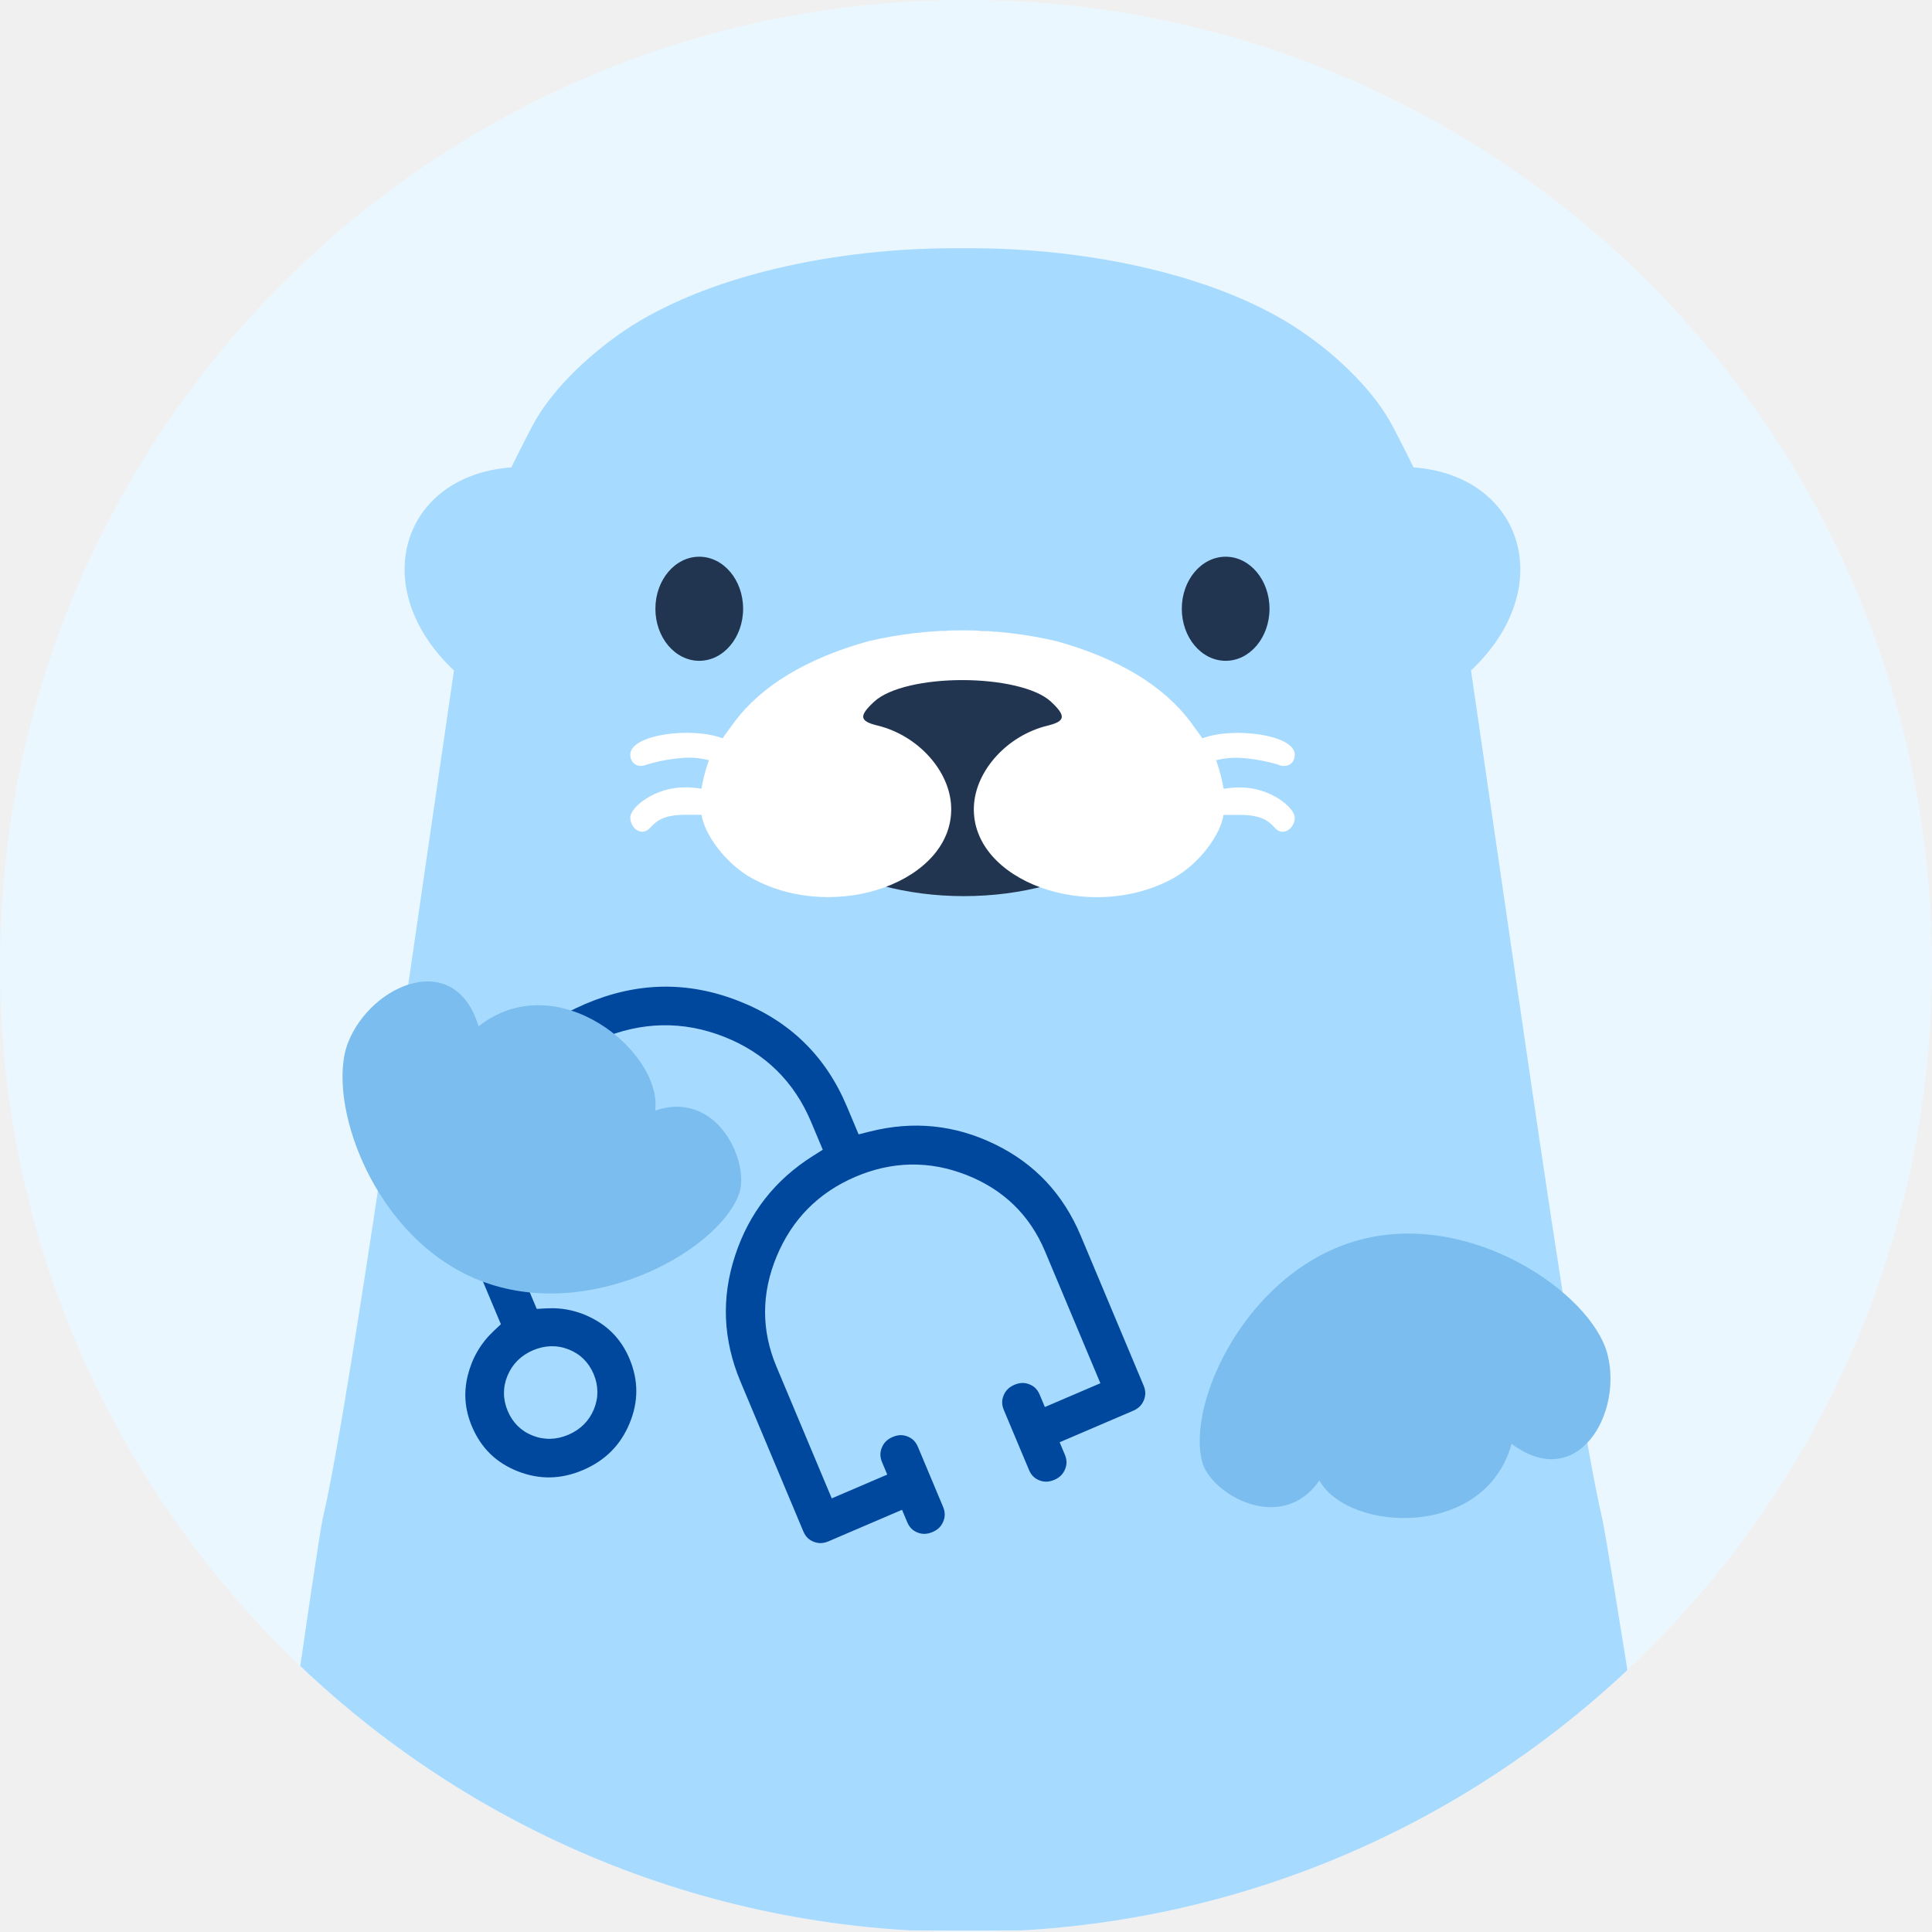
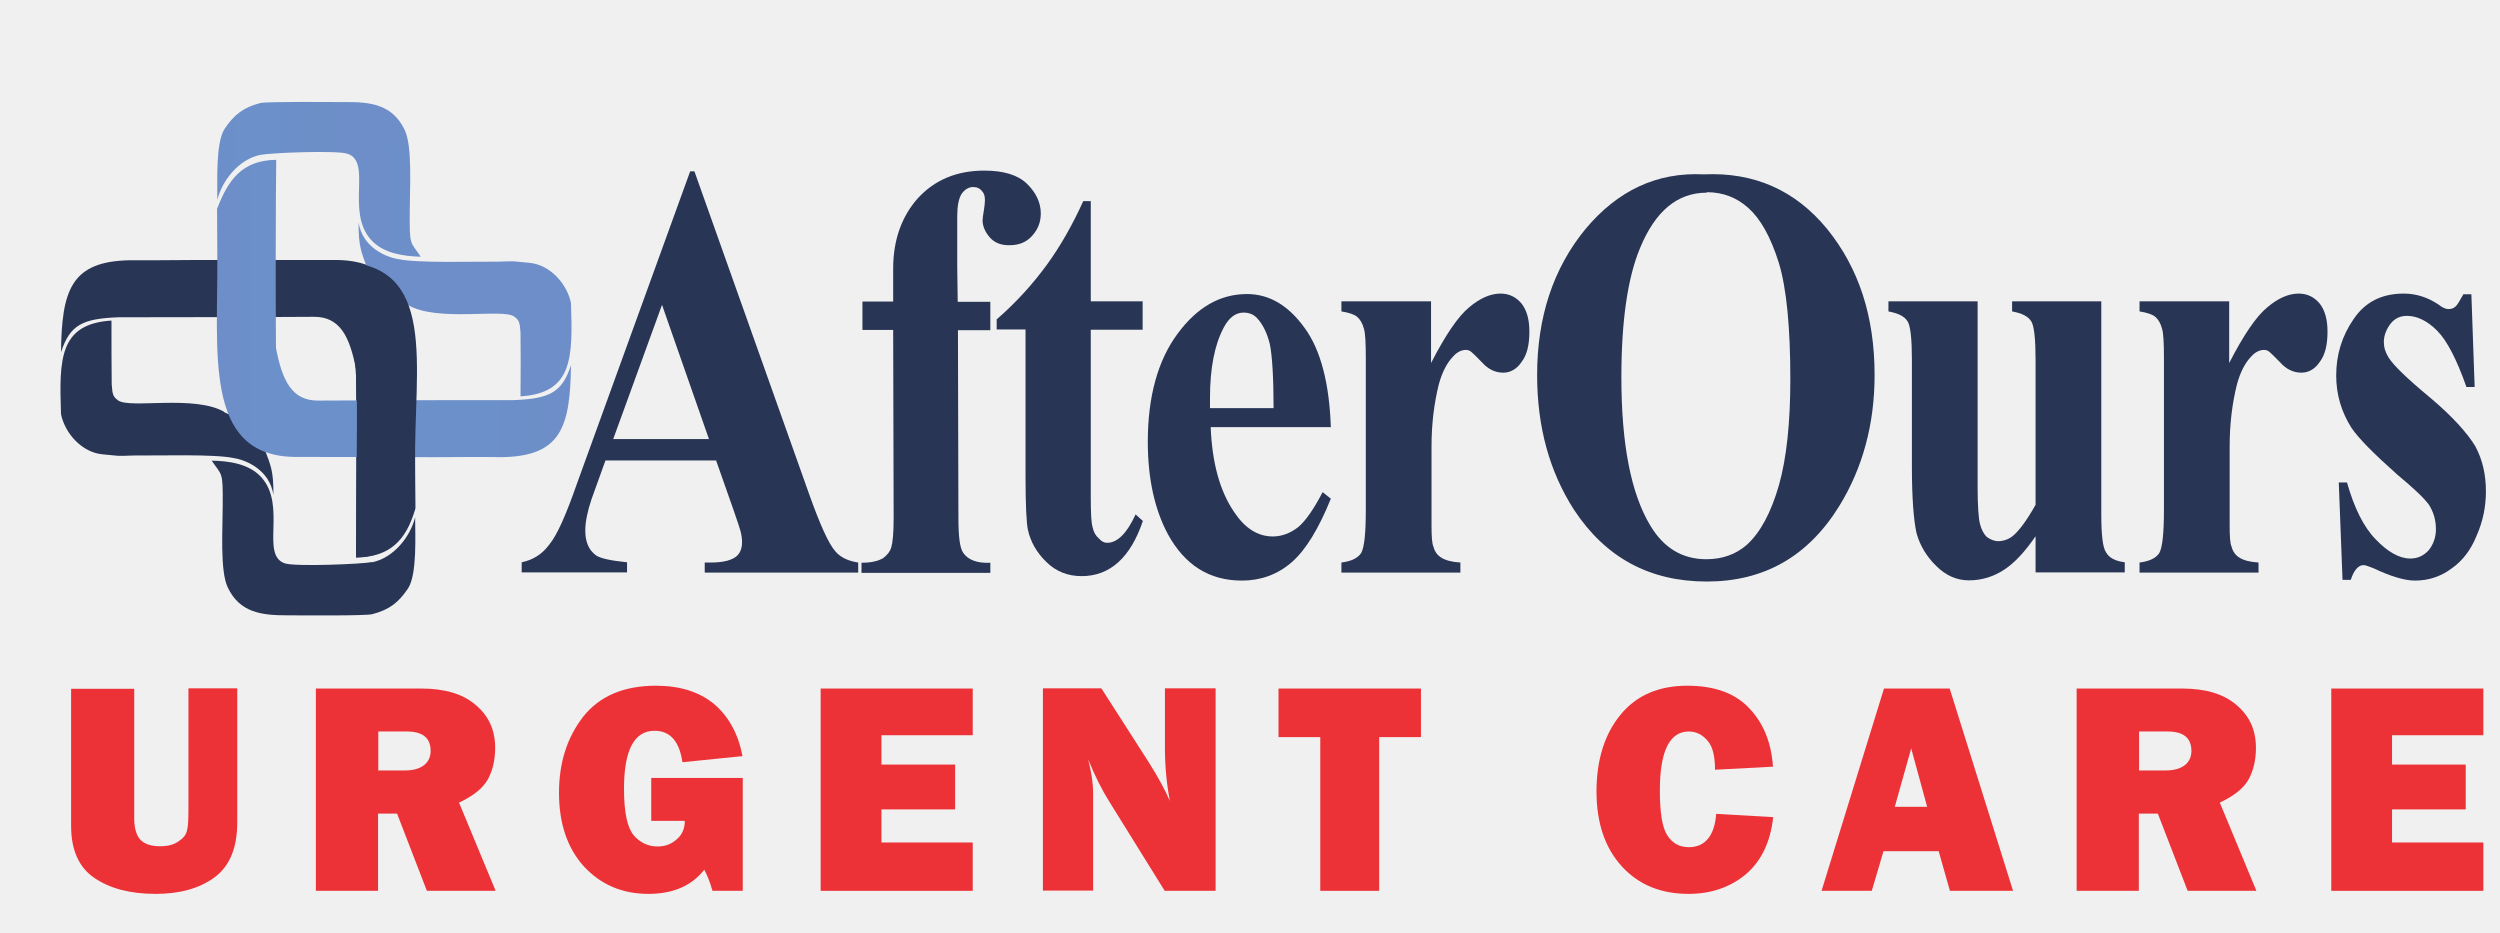
- <svg xmlns="http://www.w3.org/2000/svg" width="90" height="90" viewBox="0 0 90 90" fill="none">
-   <circle cx="45" cy="45" r="45" fill="#EBF7FF" />
-   <mask id="mask0_45280_35349" style="mask-type:alpha" maskUnits="userSpaceOnUse" x="0" y="0" width="90" height="90">
-     <circle cx="45" cy="45" r="45" fill="#D9D9D9" />
-   </mask>
-   <g mask="url(#mask0_45280_35349)">
-     <path fill-rule="evenodd" clip-rule="evenodd" d="M77.76 89.933C77.59 89.132 74.918 71.926 74.626 70.684C74.017 68.111 72.803 60.617 71.112 48.994L68.525 31.233C72.613 27.386 70.954 22.153 65.846 21.772C65.846 21.772 65.269 20.589 64.855 19.82C64.075 18.335 62.461 16.673 60.577 15.401C56.912 12.92 50.903 11.512 44.836 11.564C38.77 11.512 32.76 12.92 29.088 15.401C27.204 16.68 25.589 18.34 24.809 19.82C24.403 20.589 23.819 21.772 23.819 21.772C18.713 22.153 17.059 27.386 21.147 31.233L18.562 48.994C16.869 60.622 15.655 68.111 15.046 70.684C14.752 71.926 12.371 89.134 12.188 89.933H44.836H77.76Z" fill="#A7DAFF" />
-     <ellipse cx="44.9" cy="35.56" rx="9.781" ry="6.185" fill="#213450" />
-     <path d="M56.003 68.105C55.26 65.306 58.13 59.153 63.339 57.758C68.549 56.363 74.123 60.252 74.873 63.052C75.623 65.853 73.477 69.552 70.416 67.258C69.178 71.734 62.802 71.368 61.46 68.966C59.705 71.511 56.404 69.601 56.003 68.105Z" fill="#7ABDEE" />
-     <path d="M57.096 30.783C58.224 30.783 59.138 29.697 59.138 28.358C59.138 27.019 58.224 25.934 57.096 25.934C55.967 25.934 55.053 27.019 55.053 28.358C55.053 29.697 55.967 30.783 57.096 30.783Z" fill="#213450" />
-     <path d="M32.574 30.783C33.702 30.783 34.617 29.697 34.617 28.358C34.617 27.019 33.702 25.934 32.574 25.934C31.446 25.934 30.531 27.019 30.531 28.358C30.531 29.697 31.446 30.783 32.574 30.783Z" fill="#213450" />
-     <path d="M48.796 33.804C46.922 34.259 45.429 35.905 45.367 37.585C45.236 41.048 50.74 43.04 54.625 40.929C55.895 40.237 56.868 38.856 56.995 37.961H57.762C58.809 37.961 59.114 38.28 59.354 38.527L59.421 38.599C59.805 38.982 60.315 38.562 60.315 38.089C60.315 37.617 59.166 36.684 57.799 36.684C57.532 36.679 57.265 36.7 57.002 36.748C56.923 36.292 56.805 35.844 56.65 35.407C56.65 35.407 56.665 35.407 56.69 35.407C57.02 35.325 57.36 35.289 57.7 35.301C58.297 35.332 58.889 35.432 59.463 35.598L59.525 35.615C59.934 35.798 60.315 35.59 60.315 35.16C60.315 34.205 57.401 33.854 56.011 34.395C56.011 34.395 55.893 34.217 55.477 33.653C54.219 31.951 52.089 30.665 49.212 29.868C46.334 29.195 43.34 29.195 40.462 29.868C37.584 30.665 35.455 31.951 34.197 33.653C33.781 34.212 33.662 34.395 33.662 34.395C32.273 33.849 29.361 34.2 29.361 35.155C29.361 35.586 29.743 35.793 30.151 35.61L30.213 35.593C30.787 35.427 31.379 35.327 31.976 35.296C32.316 35.284 32.656 35.32 32.986 35.403C33.011 35.403 33.026 35.403 33.026 35.403C32.871 35.839 32.753 36.287 32.674 36.743C32.411 36.696 32.144 36.674 31.877 36.679C30.51 36.679 29.361 37.597 29.361 38.084C29.361 38.572 29.871 38.977 30.255 38.594L30.322 38.522C30.57 38.275 30.867 37.956 31.914 37.956H32.682C32.808 38.849 33.781 40.229 35.051 40.925C38.936 43.035 44.441 41.046 44.309 37.58C44.248 35.9 42.755 34.255 40.88 33.799C40.036 33.594 40.001 33.356 40.717 32.691C41.432 32.025 43.131 31.679 44.839 31.681C46.548 31.684 48.256 32.03 48.962 32.691C49.668 33.352 49.641 33.599 48.796 33.804Z" fill="white" />
-     <path fill-rule="evenodd" clip-rule="evenodd" d="M22.021 50.756C21.872 51.041 21.734 51.335 21.607 51.64C21.475 51.957 21.36 52.274 21.261 52.59C21.36 52.274 21.475 51.957 21.607 51.64C21.734 51.335 21.872 51.041 22.021 50.756ZM39.456 51.554L39.998 52.843L40.52 52.712C42.544 52.202 44.474 52.397 46.337 53.3C48.194 54.201 49.528 55.616 50.349 57.574L53.273 64.542C53.378 64.793 53.375 65.009 53.283 65.231C53.191 65.453 53.038 65.611 52.783 65.72L49.362 67.186L49.603 67.759C49.708 68.01 49.705 68.226 49.613 68.448C49.521 68.669 49.368 68.828 49.113 68.937C48.858 69.046 48.639 69.047 48.417 68.96C48.196 68.873 48.039 68.725 47.934 68.474L46.764 65.687C46.659 65.437 46.662 65.22 46.755 64.998C46.847 64.777 47 64.619 47.255 64.509C47.51 64.4 47.729 64.399 47.95 64.486C48.172 64.573 48.328 64.721 48.434 64.972L48.674 65.545L51.26 64.437L48.68 58.289C47.972 56.603 46.743 55.41 45.02 54.734C43.298 54.058 41.559 54.087 39.843 54.822C38.127 55.558 36.898 56.801 36.182 58.522C35.465 60.243 35.459 61.965 36.166 63.652L38.746 69.8L41.332 68.692L41.091 68.118C40.986 67.868 40.989 67.651 41.082 67.429C41.174 67.208 41.327 67.05 41.582 66.941C41.837 66.831 42.056 66.83 42.277 66.917C42.499 67.004 42.655 67.153 42.761 67.403L43.93 70.19C44.035 70.441 44.032 70.658 43.94 70.879C43.848 71.101 43.695 71.259 43.44 71.368C43.185 71.477 42.966 71.478 42.744 71.392C42.523 71.305 42.366 71.156 42.261 70.906L42.02 70.332L38.6 71.798C38.345 71.907 38.126 71.908 37.905 71.821C37.683 71.734 37.526 71.586 37.421 71.335L34.497 64.367C33.676 62.41 33.596 60.457 34.246 58.482C34.899 56.5 36.102 54.963 37.871 53.847L38.328 53.559L37.787 52.27C36.993 50.377 35.63 49.042 33.721 48.293C31.812 47.544 29.875 47.585 27.949 48.41C26.023 49.235 24.648 50.614 23.854 52.521C23.059 54.429 23.062 56.348 23.856 58.24L25.003 60.973L25.441 60.949C26.271 60.903 27.041 61.087 27.767 61.508C28.477 61.919 28.994 62.509 29.324 63.296C29.748 64.307 29.747 65.299 29.326 66.31C28.905 67.322 28.195 68.035 27.166 68.477C26.138 68.917 25.136 68.937 24.124 68.54C23.112 68.143 22.406 67.453 21.982 66.442C21.651 65.655 21.591 64.87 21.792 64.068C21.997 63.249 22.402 62.561 23.011 61.99L23.333 61.688L22.186 58.955C21.197 56.598 21.199 54.248 22.19 51.869C23.181 49.489 24.862 47.798 27.261 46.77C29.66 45.742 32.031 45.696 34.413 46.631C36.795 47.565 38.467 49.197 39.456 51.554ZM24.827 62.902C24.278 63.137 23.87 63.535 23.643 64.081C23.415 64.626 23.424 65.188 23.651 65.727C23.877 66.266 24.27 66.663 24.816 66.877C25.363 67.092 25.929 67.071 26.478 66.836C27.027 66.601 27.436 66.203 27.663 65.658C27.89 65.112 27.881 64.55 27.655 64.011C27.428 63.472 27.035 63.075 26.489 62.861C25.943 62.646 25.376 62.667 24.827 62.902Z" fill="#00489D" />
-     <path d="M34.412 55.665C33.357 58.364 27.38 61.618 22.366 59.656C17.351 57.694 15.158 51.264 16.215 48.565C17.272 45.865 21.192 44.156 22.294 47.81C25.948 44.938 30.866 49.005 30.522 51.736C33.448 50.729 34.976 54.22 34.412 55.665Z" fill="#7ABDEE" />
+ <svg xmlns="http://www.w3.org/2000/svg" viewBox="0 0 10653 3972" style="shape-rendering:geometricPrecision; text-rendering:geometricPrecision; image-rendering:optimizeQuality; fill-rule:evenodd; clip-rule:evenodd" version="1.1" height="3.972in" width="10.653in" xml:space="preserve">
+   <defs>
+     <style type="text/css">
+    
+     .fil0 {fill:#283555}
+     .fil6 {fill:#ED3237;fill-rule:nonzero}
+     .fil5 {fill:#283555;fill-rule:nonzero}
+     .fil2 {fill:url(#id0)}
+     .fil1 {fill:url(#id1)}
+     .fil3 {fill:url(#id2)}
+     .fil4 {fill:url(#id3)}
+    
+   </style>
+     <linearGradient y2="1318" x2="2430" y1="1318" x1="1529" gradientUnits="userSpaceOnUse" id="id0">
+       <stop style="stop-opacity:1; stop-color:#6D8EC8" offset="0" />
+       <stop style="stop-opacity:1; stop-color:#6D8EC8" offset="0.169" />
+       <stop style="stop-opacity:1; stop-color:#6D8EC8" offset="0.761" />
+       <stop style="stop-opacity:1; stop-color:#6D8EC8" offset="1" />
+     </linearGradient>
+     <linearGradient y2="785" x2="1771" y1="770" x1="924" gradientUnits="userSpaceOnUse" id="id1">
+       <stop style="stop-opacity:1; stop-color:#6C8FC9" offset="0" />
+       <stop style="stop-opacity:1; stop-color:#6C90C9" offset="0.169" />
+       <stop style="stop-opacity:1; stop-color:#6D8EC8" offset="0.761" />
+       <stop style="stop-opacity:1; stop-color:#6C8FC9" offset="1" />
+     </linearGradient>
+     <linearGradient y2="1313" x2="2434" y1="1313" x1="982" gradientUnits="userSpaceOnUse" id="id2">
+       <stop style="stop-opacity:1; stop-color:#6D8EC8" offset="0" />
+       <stop style="stop-opacity:1; stop-color:#6C90C9" offset="0.078" />
+       <stop style="stop-opacity:1; stop-color:#6C90C9" offset="0.722" />
+       <stop style="stop-opacity:1; stop-color:#6D8EC8" offset="1" />
+     </linearGradient>
+     <linearGradient y2="1735" x2="1788" y1="1769" x1="484" gradientUnits="userSpaceOnUse" id="id3">
+       <stop style="stop-opacity:1; stop-color:#FEFEFE" offset="0" />
+       <stop style="stop-opacity:1; stop-color:#283555" offset="0.169" />
+       <stop style="stop-opacity:1; stop-color:#283555" offset="0.851" />
+       <stop style="stop-opacity:1; stop-color:#283555" offset="1" />
+     </linearGradient>
+   </defs>
+   <g id="Layer_x0020_1">
+     <path d="M1586 2395c-45,9 -325,20 -371,6 -108,-34 9,-246 -102,-368 -52,-57 -138,-69 -211,-70 45,66 48,43 47,191 0,97 -12,278 21,348 51,109 145,120 253,120 44,0 335,3 364,-5 72,-19 111,-49 152,-110 39,-60 30,-230 30,-303 -20,82 -91,173 -183,192z" class="fil0" />
+     <path d="M957 1756c-126,-75 -405,-13 -454,-50 -20,-15 -24,-22 -27,-68 -1,-43 -1,-212 -1,-272 -223,14 -223,165 -215,399 17,82 89,163 177,171 81,7 49,8 131,5 107,1 346,-7 428,11 54,8 154,52 169,157 1,-105 -13,-129 -36,-191 -25,-70 -108,-135 -173,-161z" class="fil0" />
+     <path d="M1768 1979c-4,-423 61,-864 -328,-871l-509 0c-124,-1 -252,2 -377,1 -251,4 -291,127 -294,392 38,-118 93,-143 244,-149 278,-1 556,0 833,-2 111,-1 153,83 180,223 2,223 1,642 0,802 144,-2 204,-84 252,-209l-1 -188z" class="fil0" />
+     <path d="M1109 660c45,-9 325,-20 371,-5 108,34 -9,246 102,368 52,57 138,69 211,71 -45,-67 -48,-43 -47,-191 0,-97 12,-278 -21,-348 -51,-109 -145,-121 -252,-120 -44,0 -335,-3 -364,4 -72,19 -111,49 -152,110 -39,60 -30,229 -31,303 20,-82 91,-173 183,-192l0 0z" class="fil1" />
+     <path d="M1737 1299c126,75 405,14 454,50 20,15 24,22 27,68 1,43 1,212 0,272 223,-14 223,-165 215,-398 -17,-82 -89,-163 -177,-171 -81,-7 -49,-8 -131,-5 -107,-1 -346,7 -428,-11 -54,-8 -154,-52 -169,-157 -1,105 13,129 35,191 25,70 108,135 173,162z" class="fil2" />
+     <path d="M926 1076c4,423 -62,864 327,871l509 1c124,1 252,-2 377,0 251,-4 291,-127 294,-392 -38,118 -93,143 -244,149 -278,0 -556,0 -833,2 -111,1 -153,-83 -180,-224 -2,-223 -1,-642 1,-802 -144,2 -204,83 -252,209l1 188z" class="fil3" />
+     <path d="M1266 1342c26,0 38,0 63,0 204,-3 194,170 191,615l-2 419c140,-3 212,-69 252,-209l-1 -181c-7,-423 104,-869 -328,-870l-174 0 -1 226z" class="fil4" />
+   </g>
+   <g id="Layer_x0020_1_0">
+     <path d="M2223 2440m831 -478l-474 0 -59 164c-18,53 -27,99 -27,134 0,48 14,83 45,106 18,13 63,23 133,30l0 43 -449 0 0 -43c49,-10 88,-35 118,-76 33,-40 71,-126 116,-255l484 -1335 18 0 488 1373c47,132 84,215 114,248 22,25 55,40 96,46l0 43 -654 0 0 -43 27 0c53,0 90,-10 110,-28 14,-13 22,-33 22,-58 0,-15 -2,-30 -6,-46 -2,-8 -12,-40 -31,-94l-74 -210zm-33 -91l-200 -572 -208 572 408 0z" class="fil5" />
+     <path d="M3671 2440m411 -1034l2 802c0,78 6,126 20,147 20,30 59,46 116,43l0 43 -549 0 0 -43c43,0 71,-8 90,-18 18,-13 31,-28 37,-48 6,-20 10,-61 10,-124l-2 -802 -131 0 0 -121 131 0 0 -83 0 -58c0,-119 35,-220 104,-298 71,-78 165,-119 284,-119 82,0 143,18 182,56 39,38 59,81 59,126 0,38 -12,68 -37,96 -25,28 -57,40 -98,40 -35,0 -61,-10 -82,-33 -20,-23 -31,-48 -31,-73 0,-8 2,-23 6,-46 2,-15 4,-28 4,-40 0,-18 -4,-30 -12,-38 -10,-13 -22,-18 -39,-18 -18,0 -35,10 -49,30 -12,20 -18,51 -18,94l0 218 2 147 139 0 0 121 -139 0z" class="fil5" />
+     <path d="M4246 2440m402 -1581l0 425 221 0 0 121 -221 0 0 713c0,68 2,111 8,129 4,20 12,35 27,48 12,13 22,18 35,18 43,0 84,-40 121,-121l31 28c-53,157 -141,235 -261,235 -59,0 -110,-20 -151,-61 -41,-40 -67,-86 -78,-137 -6,-28 -10,-104 -10,-228l0 -625 -123 0 0 -43c84,-73 155,-152 214,-233 59,-81 110,-172 155,-271l33 0z" class="fil5" />
+     <path d="M4892 2440m780 -620l-513 0c6,152 39,273 100,362 45,68 100,104 165,104 39,0 76,-15 108,-40 33,-28 67,-78 104,-149l35 28c-51,126 -106,218 -167,271 -61,53 -133,78 -212,78 -139,0 -243,-66 -315,-197 -57,-106 -86,-238 -86,-395 0,-192 43,-347 127,-460 84,-114 182,-169 296,-169 94,0 176,48 245,144 69,94 106,238 112,425zm-245 -81c0,-132 -6,-223 -16,-273 -12,-48 -31,-86 -55,-111 -14,-15 -33,-23 -57,-23 -33,0 -61,20 -84,63 -39,73 -59,172 -59,301l0 43 272 0z" class="fil5" />
+     <path d="M5716 2440m382 -1156l0 263c61,-119 116,-200 163,-238 45,-38 90,-58 133,-58 37,0 67,15 90,43 22,28 33,68 33,119 0,56 -10,99 -33,129 -20,30 -47,46 -78,46 -35,0 -65,-15 -90,-43 -27,-28 -43,-43 -47,-46 -6,-5 -14,-8 -22,-8 -18,0 -37,8 -55,28 -27,28 -47,68 -61,119 -20,81 -31,167 -31,266l0 263 0 71c0,48 2,78 8,91 6,23 18,38 35,48 16,10 43,18 80,20l0 43 -507 0 0 -43c41,-5 69,-18 84,-40 14,-25 20,-86 20,-187l0 -640c0,-68 -2,-109 -8,-129 -6,-23 -16,-40 -29,-51 -12,-10 -35,-18 -67,-23l0 -43 382 0z" class="fil5" />
+     <path d="M6550 2440m711 -1697c214,-10 390,68 525,233 135,167 202,372 202,622 0,210 -51,397 -151,559 -133,215 -321,321 -564,321 -243,0 -431,-101 -566,-306 -104,-162 -157,-352 -157,-574 0,-248 69,-455 206,-622 137,-164 304,-243 504,-233zm12 78c-125,0 -219,78 -284,235 -53,126 -80,311 -80,551 0,286 41,496 123,632 57,96 137,144 239,144 67,0 125,-20 172,-61 59,-53 104,-139 137,-253 33,-116 49,-268 49,-453 0,-220 -16,-387 -49,-496 -35,-111 -78,-187 -129,-233 -51,-46 -110,-68 -178,-68z" class="fil5" />
+     <path d="M8047 2440m907 -1156l0 905c0,89 6,144 20,164 12,23 39,38 80,43l0 43 -380 0 0 -154c-45,66 -90,114 -133,142 -45,30 -96,46 -151,46 -51,0 -98,-20 -139,-61 -41,-40 -69,-86 -84,-139 -12,-53 -20,-147 -20,-281l0 -458c0,-89 -6,-144 -18,-164 -14,-23 -41,-35 -82,-43l0 -43 380 0 0 789c0,83 4,137 10,159 6,25 16,43 29,56 14,10 31,18 49,18 22,0 45,-8 63,-23 27,-23 59,-66 96,-132l0 -617c0,-89 -6,-144 -18,-164 -14,-23 -41,-35 -82,-43l0 -43 380 0z" class="fil5" />
+     <path d="M9117 2440m382 -1156l0 263c61,-119 116,-200 163,-238 45,-38 90,-58 133,-58 37,0 67,15 90,43 22,28 33,68 33,119 0,56 -10,99 -33,129 -20,30 -47,46 -78,46 -35,0 -65,-15 -90,-43 -27,-28 -43,-43 -47,-46 -6,-5 -14,-8 -22,-8 -18,0 -37,8 -55,28 -27,28 -47,68 -61,119 -20,81 -31,167 -31,266l0 263 0 71c0,48 2,78 8,91 6,23 18,38 35,48 16,10 43,18 80,20l0 43 -507 0 0 -43c41,-5 69,-18 84,-40 14,-25 20,-86 20,-187l0 -640c0,-68 -2,-109 -8,-129 -6,-23 -16,-40 -29,-51 -12,-10 -35,-18 -67,-23l0 -43 382 0z" class="fil5" />
+     <path d="M9955 2440m576 -1186l14 395 -35 0c-41,-116 -82,-197 -125,-240 -43,-43 -86,-63 -129,-63 -27,0 -51,10 -69,33 -18,23 -29,51 -29,78 0,23 6,43 20,66 20,33 80,91 178,172 96,81 159,152 192,207 31,58 45,121 45,192 0,63 -12,126 -39,187 -25,63 -61,109 -108,142 -47,35 -100,51 -155,51 -45,0 -104,-18 -178,-53 -20,-8 -35,-13 -41,-13 -22,0 -41,20 -55,63l-35 0 -16 -415 35 0c31,109 71,190 123,243 51,53 100,81 147,81 33,0 57,-13 78,-35 20,-25 31,-56 31,-89 0,-40 -10,-73 -29,-104 -20,-28 -65,-71 -135,-129 -100,-89 -165,-154 -196,-200 -43,-68 -65,-142 -65,-223 0,-89 25,-169 74,-240 49,-73 120,-109 214,-109 51,0 100,15 147,46 16,13 31,20 43,20 12,0 22,-3 29,-10 8,-5 18,-23 35,-53l35 0z" class="fil5" />
+     <path d="M303 3796m708 -862l0 570c0,109 -32,186 -96,234 -65,48 -149,71 -252,71 -109,0 -195,-23 -261,-68 -66,-45 -99,-119 -99,-222l0 -584 269 0 0 553c0,41 9,71 26,90 18,19 47,28 84,28 32,0 58,-6 79,-21 21,-14 32,-28 36,-47 5,-17 6,-50 6,-101l0 -504 208 0z" class="fil6" />
+     <path d="M1346 3796m766 0l-293 0 -127 -329 -81 0 0 329 -265 0 0 -862 450 0c99,0 177,23 231,70 56,47 83,107 83,183 0,50 -10,94 -30,132 -21,39 -62,72 -124,101l156 376zm-501 -513l114 0c32,0 59,-6 80,-21 19,-14 30,-35 30,-62 0,-56 -34,-83 -102,-83l-121 0 0 165z" class="fil6" />
+     <path d="M2382 3796m783 -483l0 483 -129 0c-10,-36 -22,-66 -35,-90 -53,68 -132,103 -238,103 -111,0 -202,-39 -274,-116 -71,-78 -107,-183 -107,-315 0,-129 35,-236 103,-324 70,-88 173,-132 310,-132 102,0 185,26 248,78 62,53 103,127 121,222l-256 26c-13,-89 -52,-134 -119,-134 -87,0 -130,83 -130,247 0,101 14,165 41,198 28,32 62,48 102,48 32,0 59,-10 81,-30 23,-19 35,-45 35,-79l-143 0 0 -183 389 0z" class="fil6" />
+     <path d="M3497 3796m648 -205l0 205 -648 0 0 -862 648 0 0 199 -389 0 0 125 314 0 0 191 -314 0 0 141 389 0z" class="fil6" />
+     <path d="M4443 3796m736 0l-216 0 -236 -380c-31,-49 -61,-109 -90,-180 14,56 21,103 21,142l0 417 -214 0 0 -862 249 0 202 315c40,63 70,119 90,165 -14,-74 -21,-149 -21,-226l0 -254 216 0 0 862z" class="fil6" />
+     <path d="M5448 3796m429 -655l0 655 -251 0 0 -655 -178 0 0 -207 607 0 0 207 -178 0z" class="fil6" />
+     <path d="M6802 3796m512 -328l242 14c-12,106 -50,186 -116,243 -67,56 -149,84 -245,84 -118,0 -212,-39 -283,-116 -72,-78 -109,-185 -109,-320 0,-134 34,-244 102,-327 68,-83 163,-124 285,-124 114,0 202,31 262,94 61,63 96,146 103,251l-247 13c0,-58 -10,-99 -32,-124 -22,-26 -49,-39 -79,-39 -83,0 -124,84 -124,252 0,93 10,158 32,191 22,34 52,50 92,50 68,0 109,-48 116,-142z" class="fil6" />
+     <path d="M7761 3796m548 0l-48 -169 -235 0 -50 169 -214 0 266 -862 280 0 270 862 -269 0zm-235 -358l138 0 -68 -249 -70 249z" class="fil6" />
+     <path d="M8849 3796m766 0l-293 0 -127 -329 -81 0 0 329 -265 0 0 -862 450 0c99,0 177,23 231,70 56,47 83,107 83,183 0,50 -10,94 -30,132 -21,39 -62,72 -124,101l156 376zm-501 -513l114 0c32,0 59,-6 80,-21 19,-14 30,-35 30,-62 0,-56 -34,-83 -102,-83l-121 0 0 165z" class="fil6" />
+     <path d="M9934 3796m648 -205l0 205 -648 0 0 -862 648 0 0 199 -389 0 0 125 314 0 0 191 -314 0 0 141 389 0z" class="fil6" />
  </g>
</svg>
